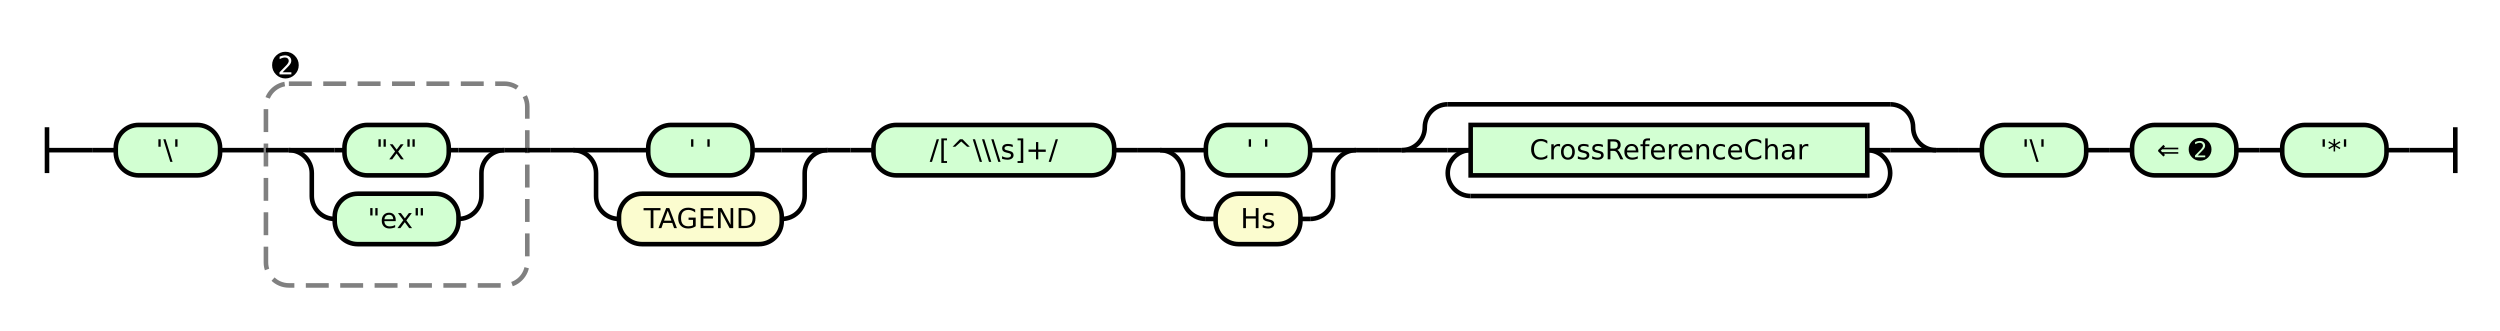
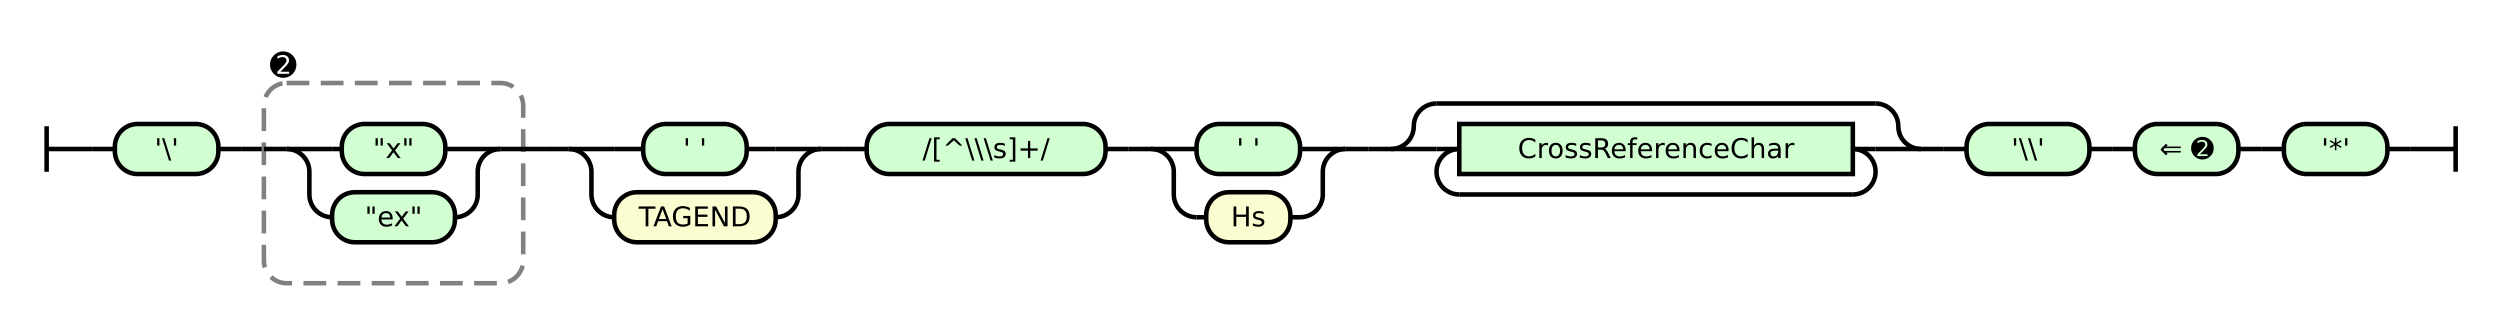
- <svg xmlns="http://www.w3.org/2000/svg" class="railroad-diagram" height="144" viewBox="0 0 1090.5 144" width="1090.5">
+ <svg xmlns="http://www.w3.org/2000/svg" class="railroad-diagram" height="144" viewBox="0 0 1099.0 144" width="1099.0">
  <g transform="translate(.5 .5)">
    <style>/*  */

    svg.railroad-diagram {
        background-color: hsl(30,20%,95%);
    }
    svg.railroad-diagram path {
        stroke-width: 2;
        stroke: black;
        fill: none;
    }
    svg.railroad-diagram text {
        font-size: 12px;
        text-anchor: middle;
        font-family: DejaVu Sans;
    }
    svg.railroad-diagram text.label {
        text-anchor:start;
    }
    svg.railroad-diagram text.comment {
        font-family: DejaVu Sans;
        font-size: 14px;
    }
    svg.railroad-diagram rect{
        stroke-width: 2;
        stroke: black;
        fill: rgb(210, 255, 210);
    }
    svg.railroad-diagram rect.group-box {
        stroke: gray;
        stroke-dasharray: 10 5;
        fill: none;
    }
    .terminal {
        font-family: DejaVu Sans;
    }
    svg.railroad-diagram g.altterminal rect {
        fill: rgb(251, 252, 207)
    }

/*  */
</style>
    <g>
      <path d="M 20 55 v 20 m 0 -10 h 20" />
    </g>
    <path d="M 40 65 h 10" />
    <g>
      <path d="M 50 65 h 0.0" />
-       <path d="M 1040.5 65 h 0.0" />
+       <path d="M 1049.0 65 h 0.0" />
      <g class="terminal ">
        <path d="M 50.0 65 h 0.0" />
        <path d="M 95.5 65 h 0.0" />
        <rect height="22" rx="10" ry="10" width="45.5" x="50.0" y="54" />
        <text x="72.75" y="69">'\'</text>
      </g>
      <path d="M 95.5 65 h 10" />
      <path d="M 105.5 65 h 10" />
      <g>
        <path d="M 115.5 65 h 0.0" />
        <path d="M 229.5 65 h 0.0" />
        <rect class="group-box" height="88" rx="10" ry="10" width="114.0" x="115.5" y="36" />
        <g>
          <path d="M 115.5 65 h 10.0" />
          <path d="M 219.5 65 h 10.0" />
          <g>
            <path d="M 125.5 65 h 0.0" />
            <path d="M 219.5 65 h 0.0" />
            <path d="M 125.5 65 h 20" />
            <g class="terminal ">
              <path d="M 145.5 65 h 4.25" />
              <path d="M 195.25 65 h 4.25" />
              <rect height="22" rx="10" ry="10" width="45.5" x="149.75" y="54" />
              <text x="172.5" y="69">"x"</text>
            </g>
            <path d="M 199.5 65 h 20" />
            <path d="M 125.5 65 a 10 10 0 0 1 10 10 v 10 a 10 10 0 0 0 10 10" />
            <g class="terminal ">
              <path d="M 145.5 95 h 0.0" />
              <path d="M 199.5 95 h 0.0" />
              <rect height="22" rx="10" ry="10" width="54.0" x="145.5" y="84" />
              <text x="172.5" y="99">"ex"</text>
            </g>
            <path d="M 199.5 95 a 10 10 0 0 0 10 -10 v -10 a 10 10 0 0 1 10 -10" />
          </g>
        </g>
        <g class="non-terminal ">
          <path d="M 115.5 28 h 0.0" />
          <path d="M 132.5 28 h 0.0" />
          <text class="comment" x="124.0" y="33">➋</text>
        </g>
      </g>
      <path d="M 229.5 65 h 10" />
      <path d="M 239.5 65 h 10" />
      <g>
        <path d="M 249.5 65 h 0.0" />
        <path d="M 360.5 65 h 0.0" />
        <path d="M 249.5 65 h 20" />
        <g class="terminal ">
          <path d="M 269.5 65 h 12.75" />
          <path d="M 327.75 65 h 12.75" />
          <rect height="22" rx="10" ry="10" width="45.5" x="282.25" y="54" />
          <text x="305.0" y="69">' '</text>
        </g>
        <path d="M 340.5 65 h 20" />
        <path d="M 249.5 65 a 10 10 0 0 1 10 10 v 10 a 10 10 0 0 0 10 10" />
        <g class="terminal altterminal">
          <path d="M 269.5 95 h 0.0" />
          <path d="M 340.5 95 h 0.0" />
          <rect height="22" rx="10" ry="10" width="71.0" x="269.5" y="84" />
          <text x="305.0" y="99">TAGEND</text>
        </g>
        <path d="M 340.5 95 a 10 10 0 0 0 10 -10 v -10 a 10 10 0 0 1 10 -10" />
      </g>
      <path d="M 360.5 65 h 10" />
      <path d="M 370.5 65 h 10" />
      <g class="terminal ">
        <path d="M 380.5 65 h 0.0" />
        <path d="M 485.5 65 h 0.0" />
        <rect height="22" rx="10" ry="10" width="105.0" x="380.5" y="54" />
        <text x="433.0" y="69">/[^\\\s]+/</text>
      </g>
      <path d="M 485.5 65 h 10" />
      <path d="M 495.5 65 h 10" />
      <g>
        <path d="M 505.5 65 h 0.0" />
        <path d="M 591.0 65 h 0.0" />
        <path d="M 505.5 65 h 20" />
        <g class="terminal ">
          <path d="M 525.5 65 h 0.0" />
          <path d="M 571.0 65 h 0.0" />
          <rect height="22" rx="10" ry="10" width="45.5" x="525.5" y="54" />
          <text x="548.25" y="69">' '</text>
        </g>
        <path d="M 571.0 65 h 20" />
        <path d="M 505.5 65 a 10 10 0 0 1 10 10 v 10 a 10 10 0 0 0 10 10" />
        <g class="terminal altterminal">
          <path d="M 525.5 95 h 4.25" />
          <path d="M 566.75 95 h 4.25" />
          <rect height="22" rx="10" ry="10" width="37.0" x="529.75" y="84" />
          <text x="548.25" y="99">Hs</text>
        </g>
        <path d="M 571.0 95 a 10 10 0 0 0 10 -10 v -10 a 10 10 0 0 1 10 -10" />
      </g>
      <path d="M 591.0 65 h 10" />
      <path d="M 601.0 65 h 10" />
      <g>
        <path d="M 611.0 65 h 0.0" />
        <path d="M 844.0 65 h 0.0" />
        <path d="M 611.0 65 a 10 10 0 0 0 10 -10 v 0 a 10 10 0 0 1 10 -10" />
        <g>
          <path d="M 631.0 45 h 193.0" />
        </g>
        <path d="M 824.0 45 a 10 10 0 0 1 10 10 v 0 a 10 10 0 0 0 10 10" />
        <path d="M 611.0 65 h 20" />
        <g>
          <path d="M 631.0 65 h 0.0" />
          <path d="M 824.0 65 h 0.0" />
          <path d="M 631.0 65 h 10" />
          <g class="non-terminal ">
            <path d="M 641.0 65 h 0.0" />
            <path d="M 814.0 65 h 0.0" />
            <rect height="22" width="173.0" x="641.0" y="54" />
            <text x="727.5" y="69">CrossReferenceChar</text>
          </g>
          <path d="M 814.0 65 h 10" />
          <path d="M 641.0 65 a 10 10 0 0 0 -10 10 v 0 a 10 10 0 0 0 10 10" />
          <g>
            <path d="M 641.0 85 h 173.0" />
          </g>
          <path d="M 814.0 85 a 10 10 0 0 0 10 -10 v 0 a 10 10 0 0 0 -10 -10" />
        </g>
        <path d="M 824.0 65 h 20" />
      </g>
      <path d="M 844.0 65 h 10" />
      <path d="M 854.0 65 h 10" />
      <g class="terminal ">
        <path d="M 864.0 65 h 0.0" />
-         <path d="M 909.5 65 h 0.0" />
-         <rect height="22" rx="10" ry="10" width="45.5" x="864.0" y="54" />
-         <text x="886.75" y="69">'\'</text>
-       </g>
-       <path d="M 909.5 65 h 10" />
-       <path d="M 919.5 65 h 10" />
-       <g class="terminal ">
-         <path d="M 929.5 65 h 0.0" />
-         <path d="M 975.0 65 h 0.0" />
-         <rect height="22" rx="10" ry="10" width="45.5" x="929.5" y="54" />
-         <text x="952.25" y="69">⇐ ➋</text>
-       </g>
-       <path d="M 975.0 65 h 10" />
-       <path d="M 985.0 65 h 10" />
-       <g class="terminal ">
-         <path d="M 995.0 65 h 0.0" />
-         <path d="M 1040.5 65 h 0.0" />
-         <rect height="22" rx="10" ry="10" width="45.5" x="995.0" y="54" />
-         <text x="1017.75" y="69">'*'</text>
+         <path d="M 918.0 65 h 0.0" />
+         <rect height="22" rx="10" ry="10" width="54.0" x="864.0" y="54" />
+         <text x="891.0" y="69">'\\'</text>
+       </g>
+       <path d="M 918.0 65 h 10" />
+       <path d="M 928.0 65 h 10" />
+       <g class="terminal ">
+         <path d="M 938.0 65 h 0.0" />
+         <path d="M 983.5 65 h 0.0" />
+         <rect height="22" rx="10" ry="10" width="45.5" x="938.0" y="54" />
+         <text x="960.75" y="69">⇐ ➋</text>
+       </g>
+       <path d="M 983.5 65 h 10" />
+       <path d="M 993.5 65 h 10" />
+       <g class="terminal ">
+         <path d="M 1003.5 65 h 0.0" />
+         <path d="M 1049.0 65 h 0.0" />
+         <rect height="22" rx="10" ry="10" width="45.5" x="1003.5" y="54" />
+         <text x="1026.25" y="69">'*'</text>
      </g>
    </g>
-     <path d="M 1040.5 65 h 10" />
-     <path d="M 1050.5 65 h 20 m 0 -10 v 20" />
+     <path d="M 1049.0 65 h 10" />
+     <path d="M 1059.0 65 h 20 m 0 -10 v 20" />
  </g>
</svg>
